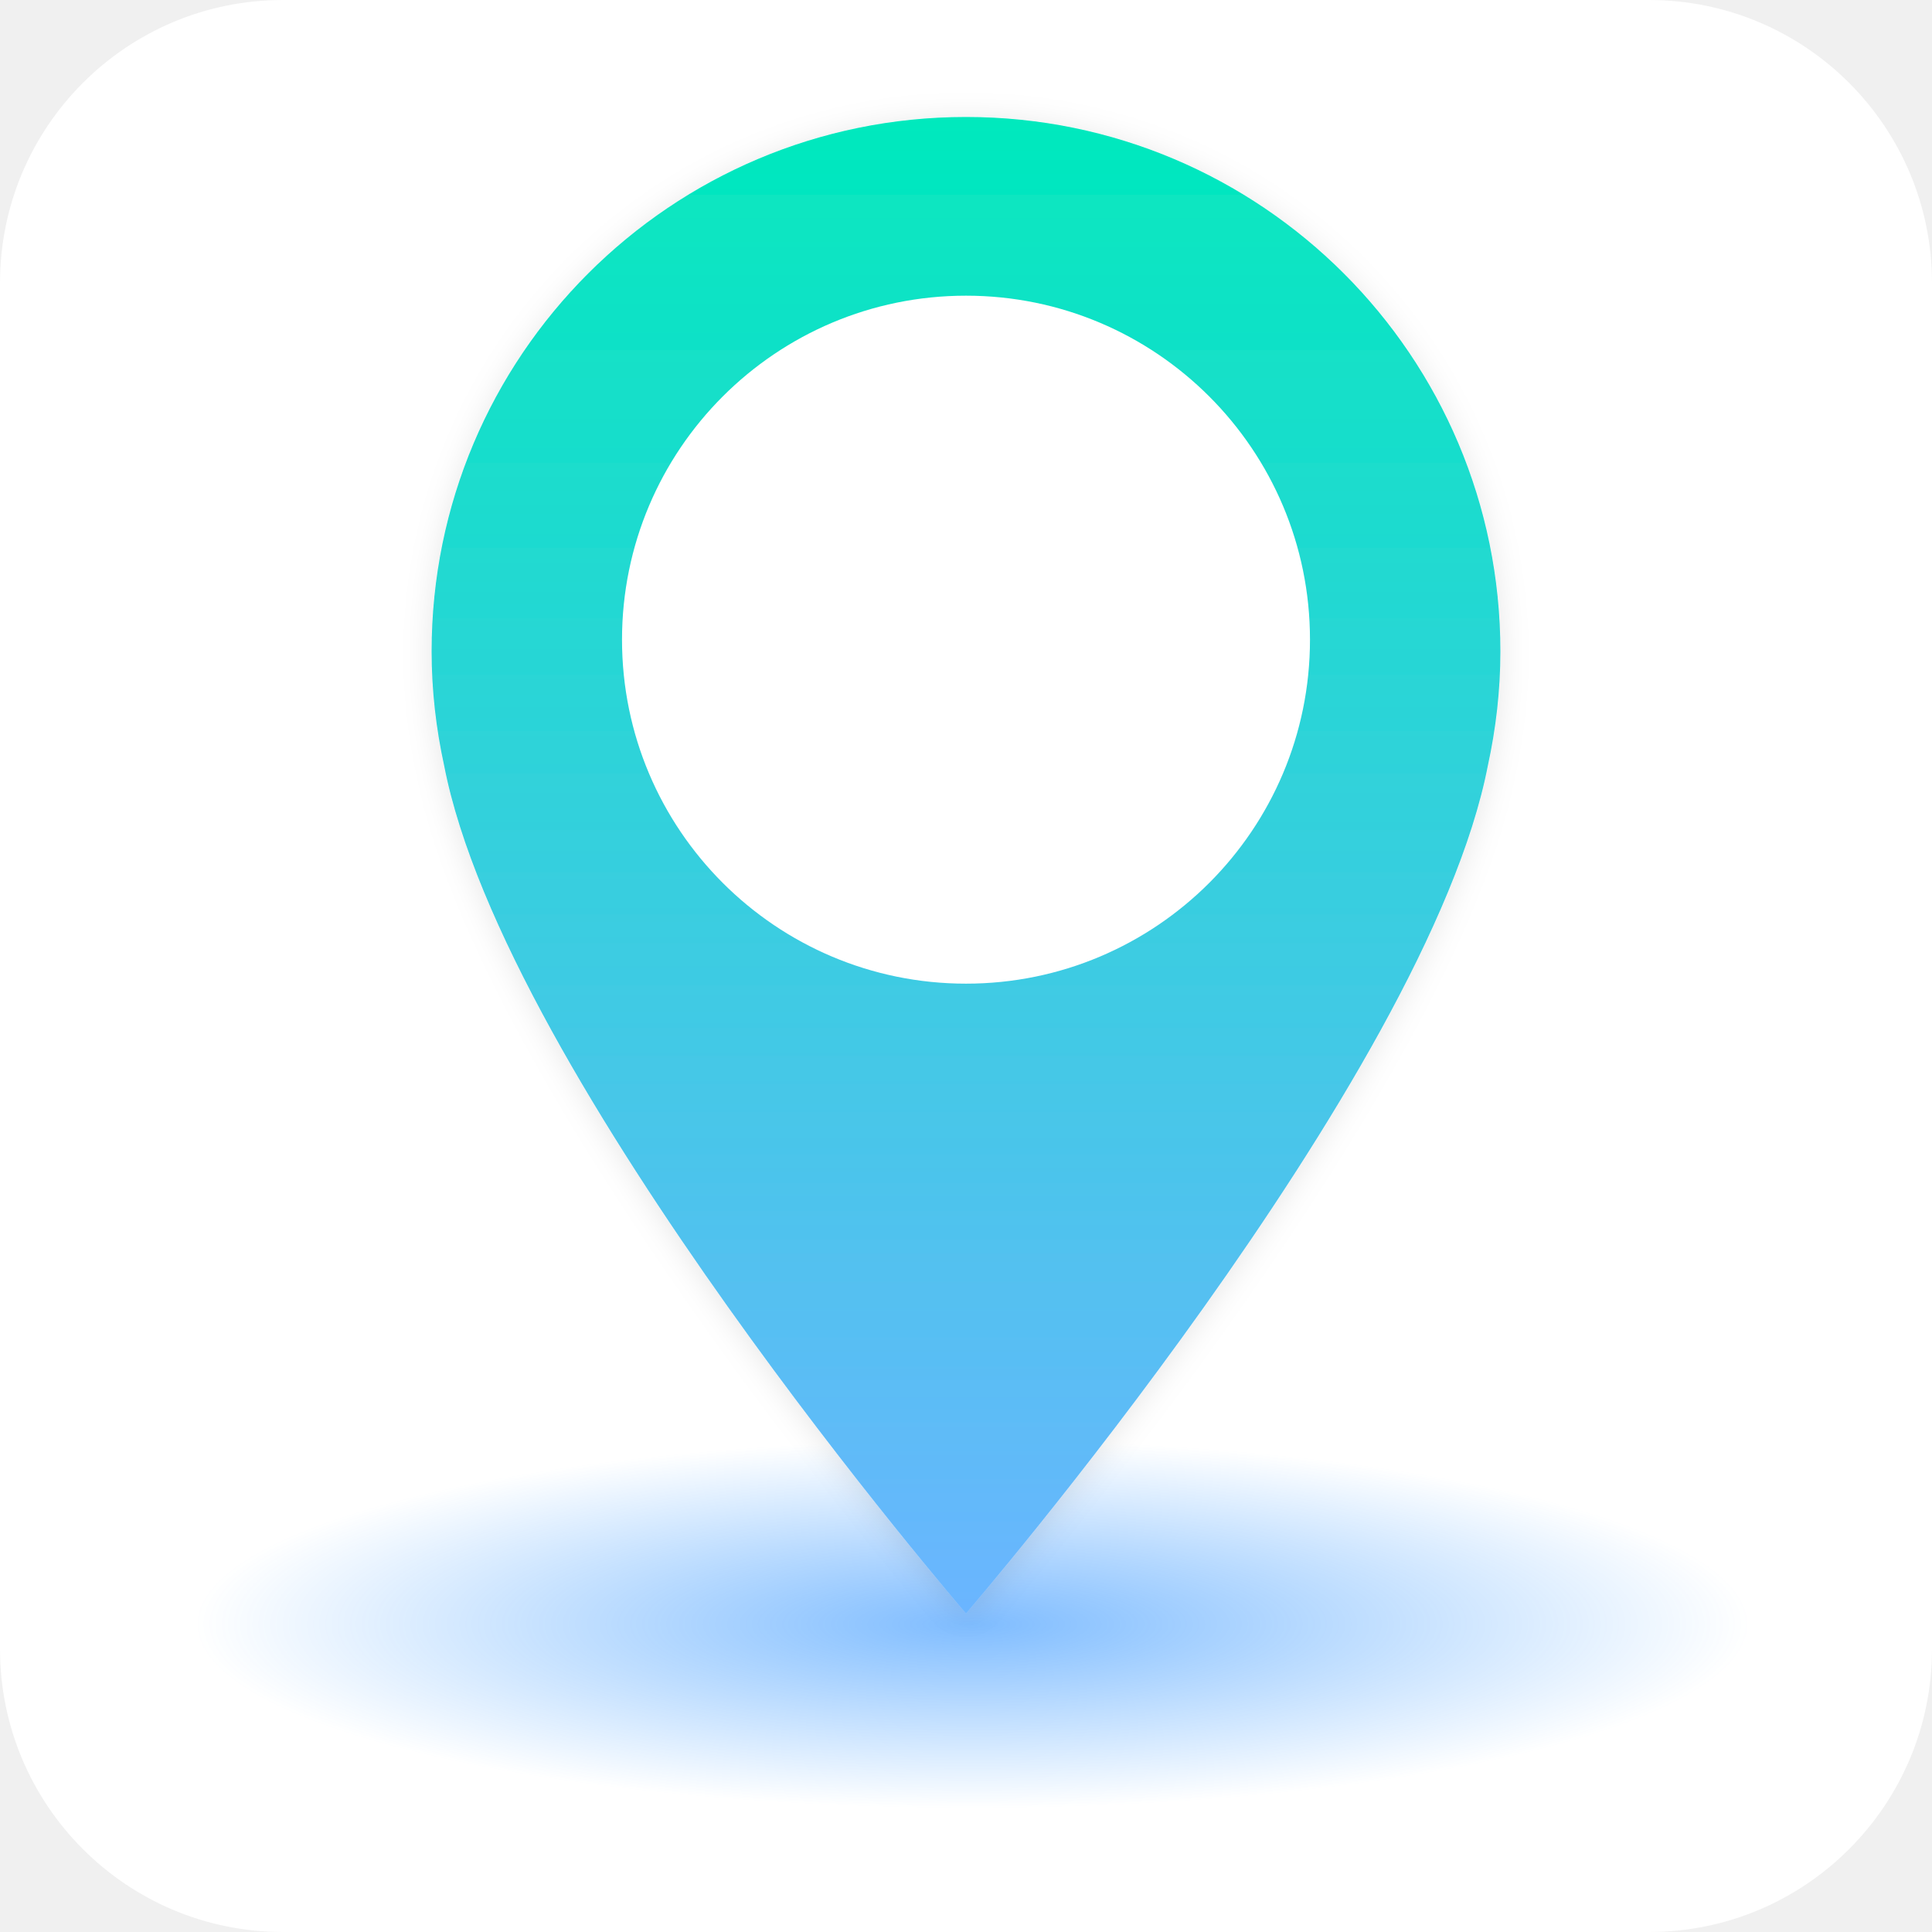
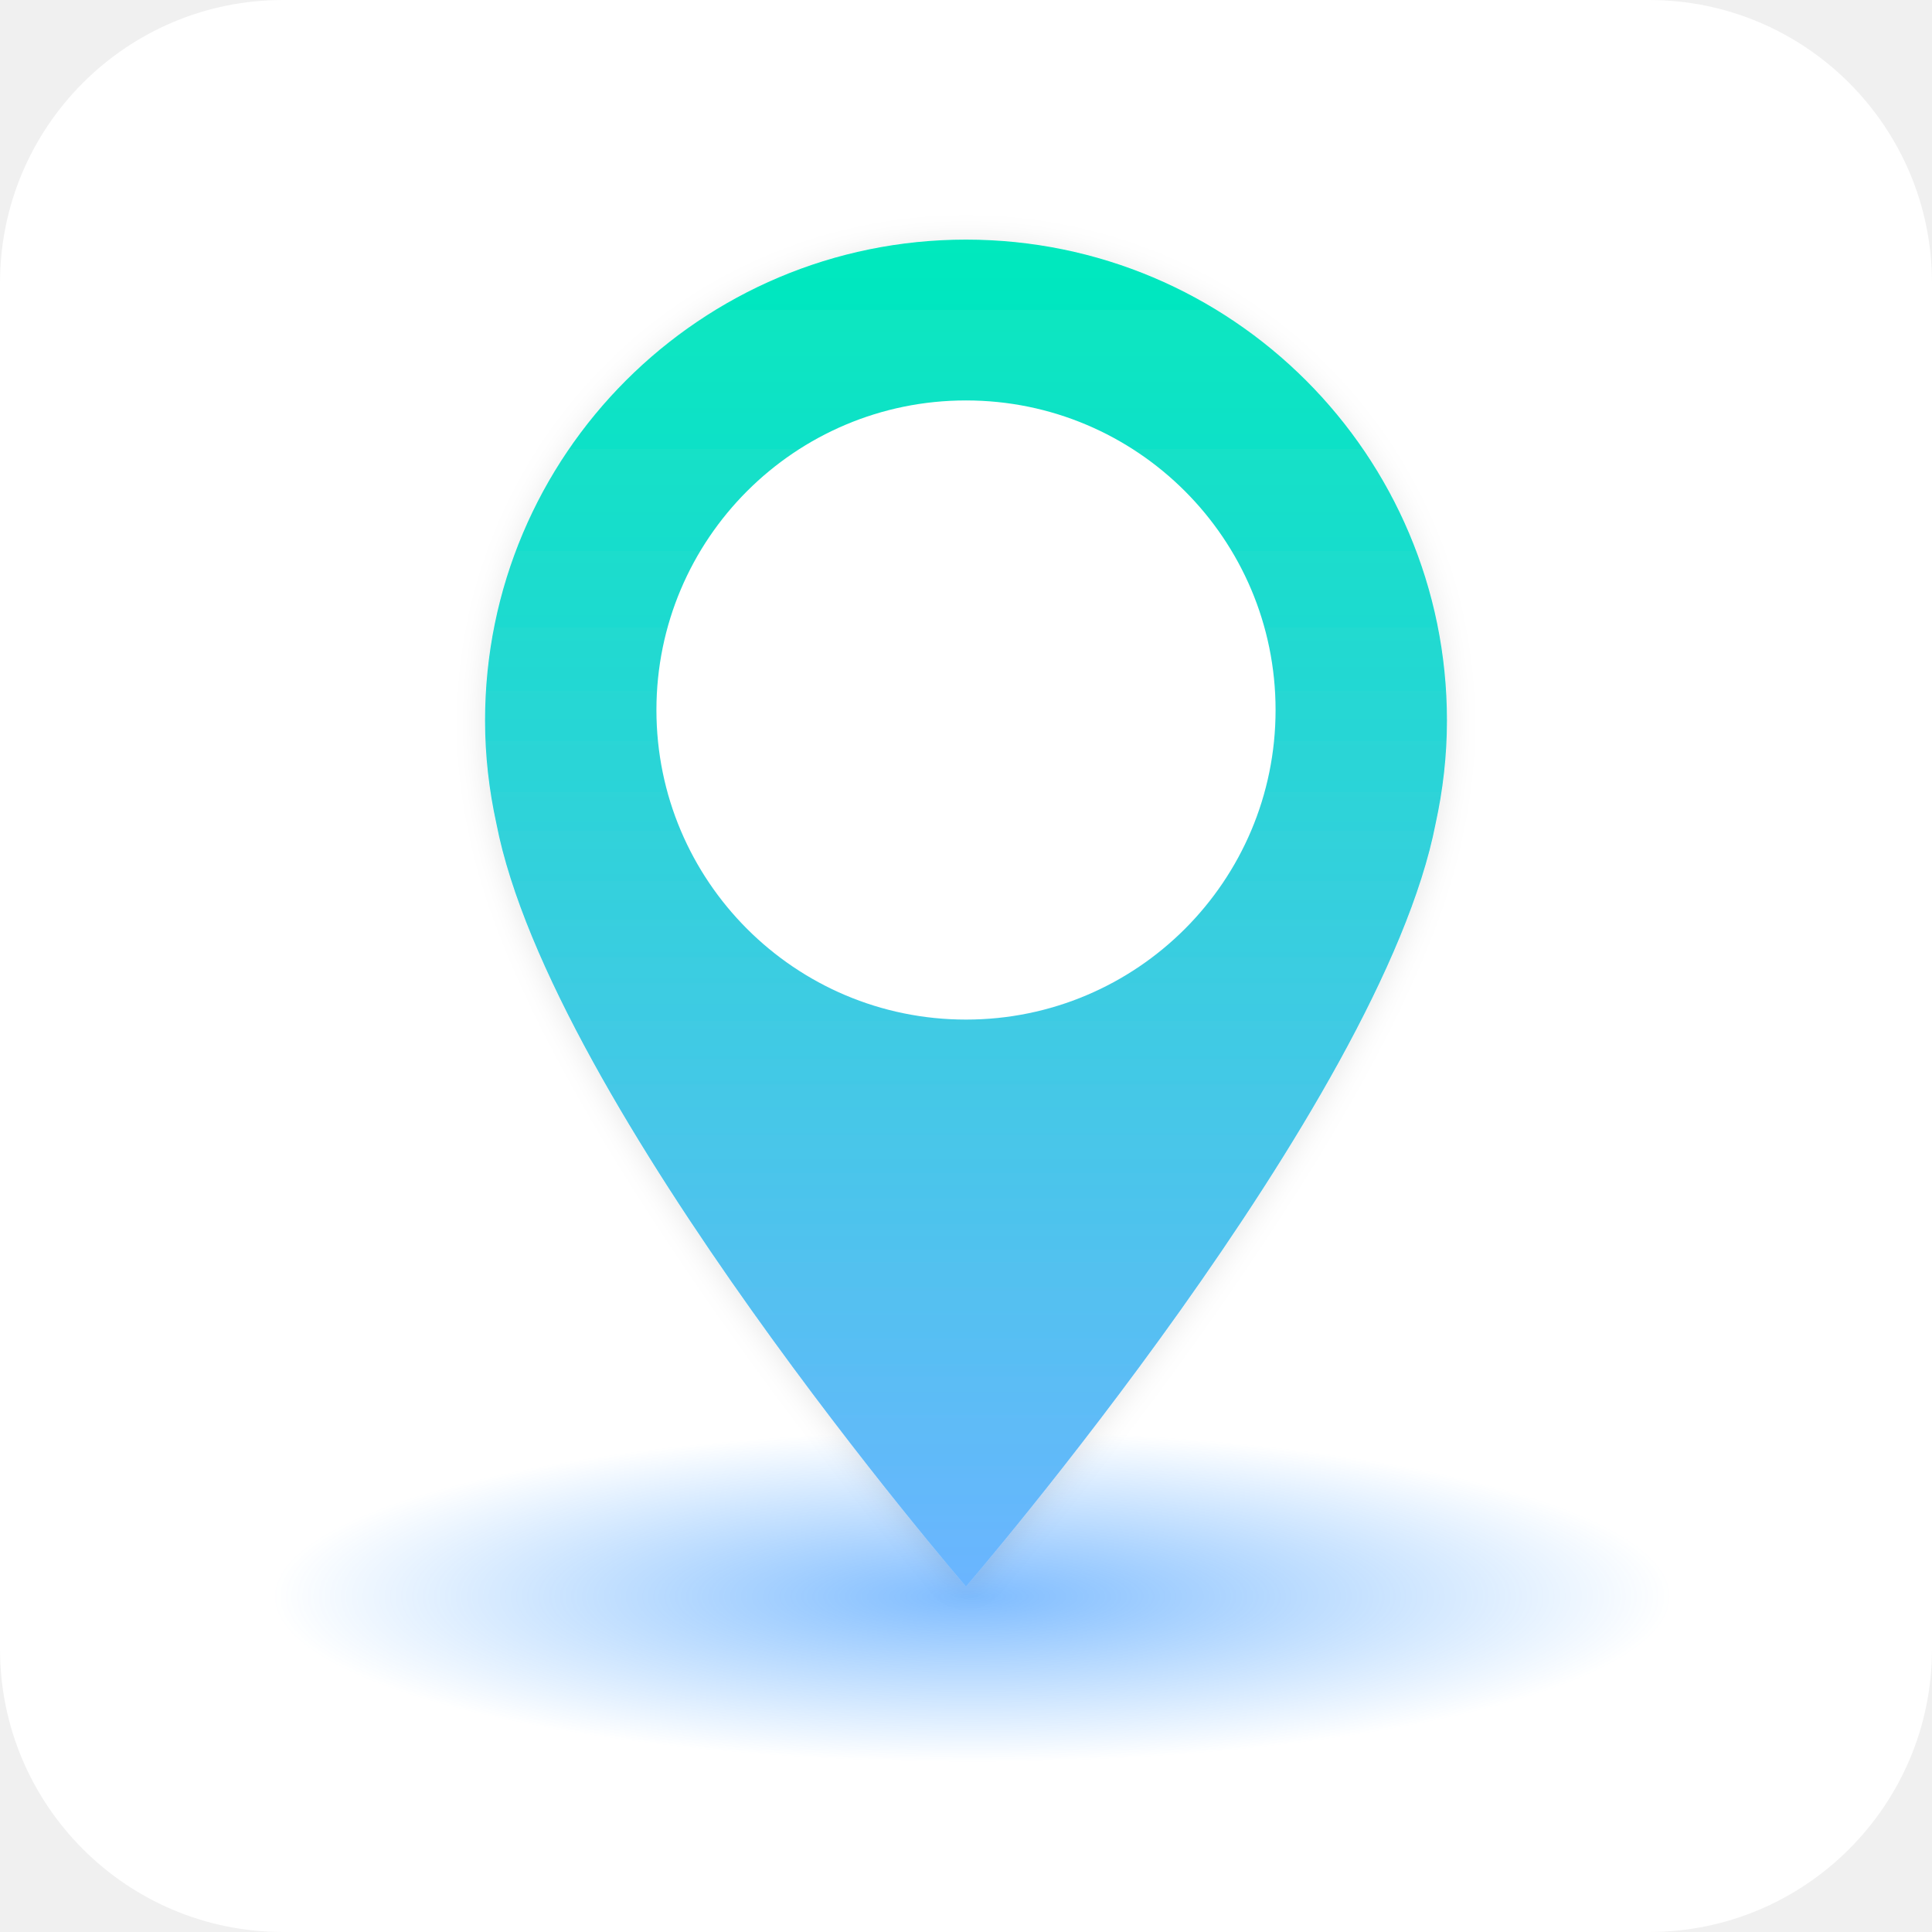
<svg xmlns="http://www.w3.org/2000/svg" id="Layer_1" viewBox="0 0 512 512">
  <defs>
-     <radialGradient id="radial-gradient" cx="428.01" cy="428.87" fx="428.01" fy="428.87" r="180.47" gradientTransform="translate(-230.26 314.62) scale(1.14 .27)" gradientUnits="userSpaceOnUse">
+     <radialGradient id="radial-gradient" cx="428.01" cy="421.59" fx="428.01" fy="421.59" r="162.42" gradientTransform="translate(-230.26 309.27) scale(1.14 .27)" gradientUnits="userSpaceOnUse">
      <stop offset="0" stop-color="#007aff" />
      <stop offset="1" stop-color="#007aff" stop-opacity="0" />
    </radialGradient>
-     <linearGradient id="linear-gradient" x1="256" y1="31" x2="256" y2="427.55" gradientUnits="userSpaceOnUse">
+     <linearGradient id="linear-gradient" x1="256" y1="63.5" x2="256" y2="420.39" gradientUnits="userSpaceOnUse">
      <stop offset="0" stop-color="#01e9bd" />
      <stop offset="1" stop-color="#6bb5ff" />
    </linearGradient>
    <filter id="drop-shadow-1" filterUnits="userSpaceOnUse">
      <feOffset dx="0" dy="1" />
      <feGaussianBlur result="blur" stdDeviation="4" />
      <feFlood flood-color="#0c0c0d" flood-opacity=".1" />
      <feComposite in2="blur" operator="in" />
      <feComposite in="SourceGraphic" />
    </filter>
  </defs>
  <rect x="0" width="512" height="512" rx="75" ry="75" style="fill: #fff;" />
-   <ellipse cx="256" cy="428.87" rx="219.64" ry="52.13" style="fill: url(#radial-gradient); opacity: .5;" />
  <g>
-     <path d="M256,31c-78.22,0-141.62,63.41-141.62,141.62,0,10.4,1.19,20.51,3.32,30.27,16.04,82.85,138.3,224.65,138.3,224.65,0,0,122.27-141.8,138.3-224.65,2.13-9.76,3.32-19.87,3.32-30.27,0-78.22-63.41-141.62-141.62-141.62Z" style="fill: url(#linear-gradient); filter: url(#drop-shadow-1);" />
-     <circle cx="256" cy="169.52" r="91.16" style="fill: #fff;" />
+     <ellipse cx="256" cy="421.59" rx="197.68" ry="46.91" style="fill: url(#radial-gradient); opacity: .5;" />
+     <g>
+       <path d="M256,63.5c-70.39,0-127.46,57.07-127.46,127.46,0,9.36,1.07,18.46,2.99,27.24,14.43,74.56,124.47,202.19,124.47,202.19,0,0,110.04-127.62,124.47-202.19,1.92-8.79,2.99-17.88,2.99-27.24,0-70.39-57.07-127.46-127.46-127.46Z" style="fill: url(#linear-gradient); filter: url(#drop-shadow-1);" />
+       <circle cx="256" cy="188.16" r="82.04" style="fill: #fff;" />
+     </g>
  </g>
</svg>
